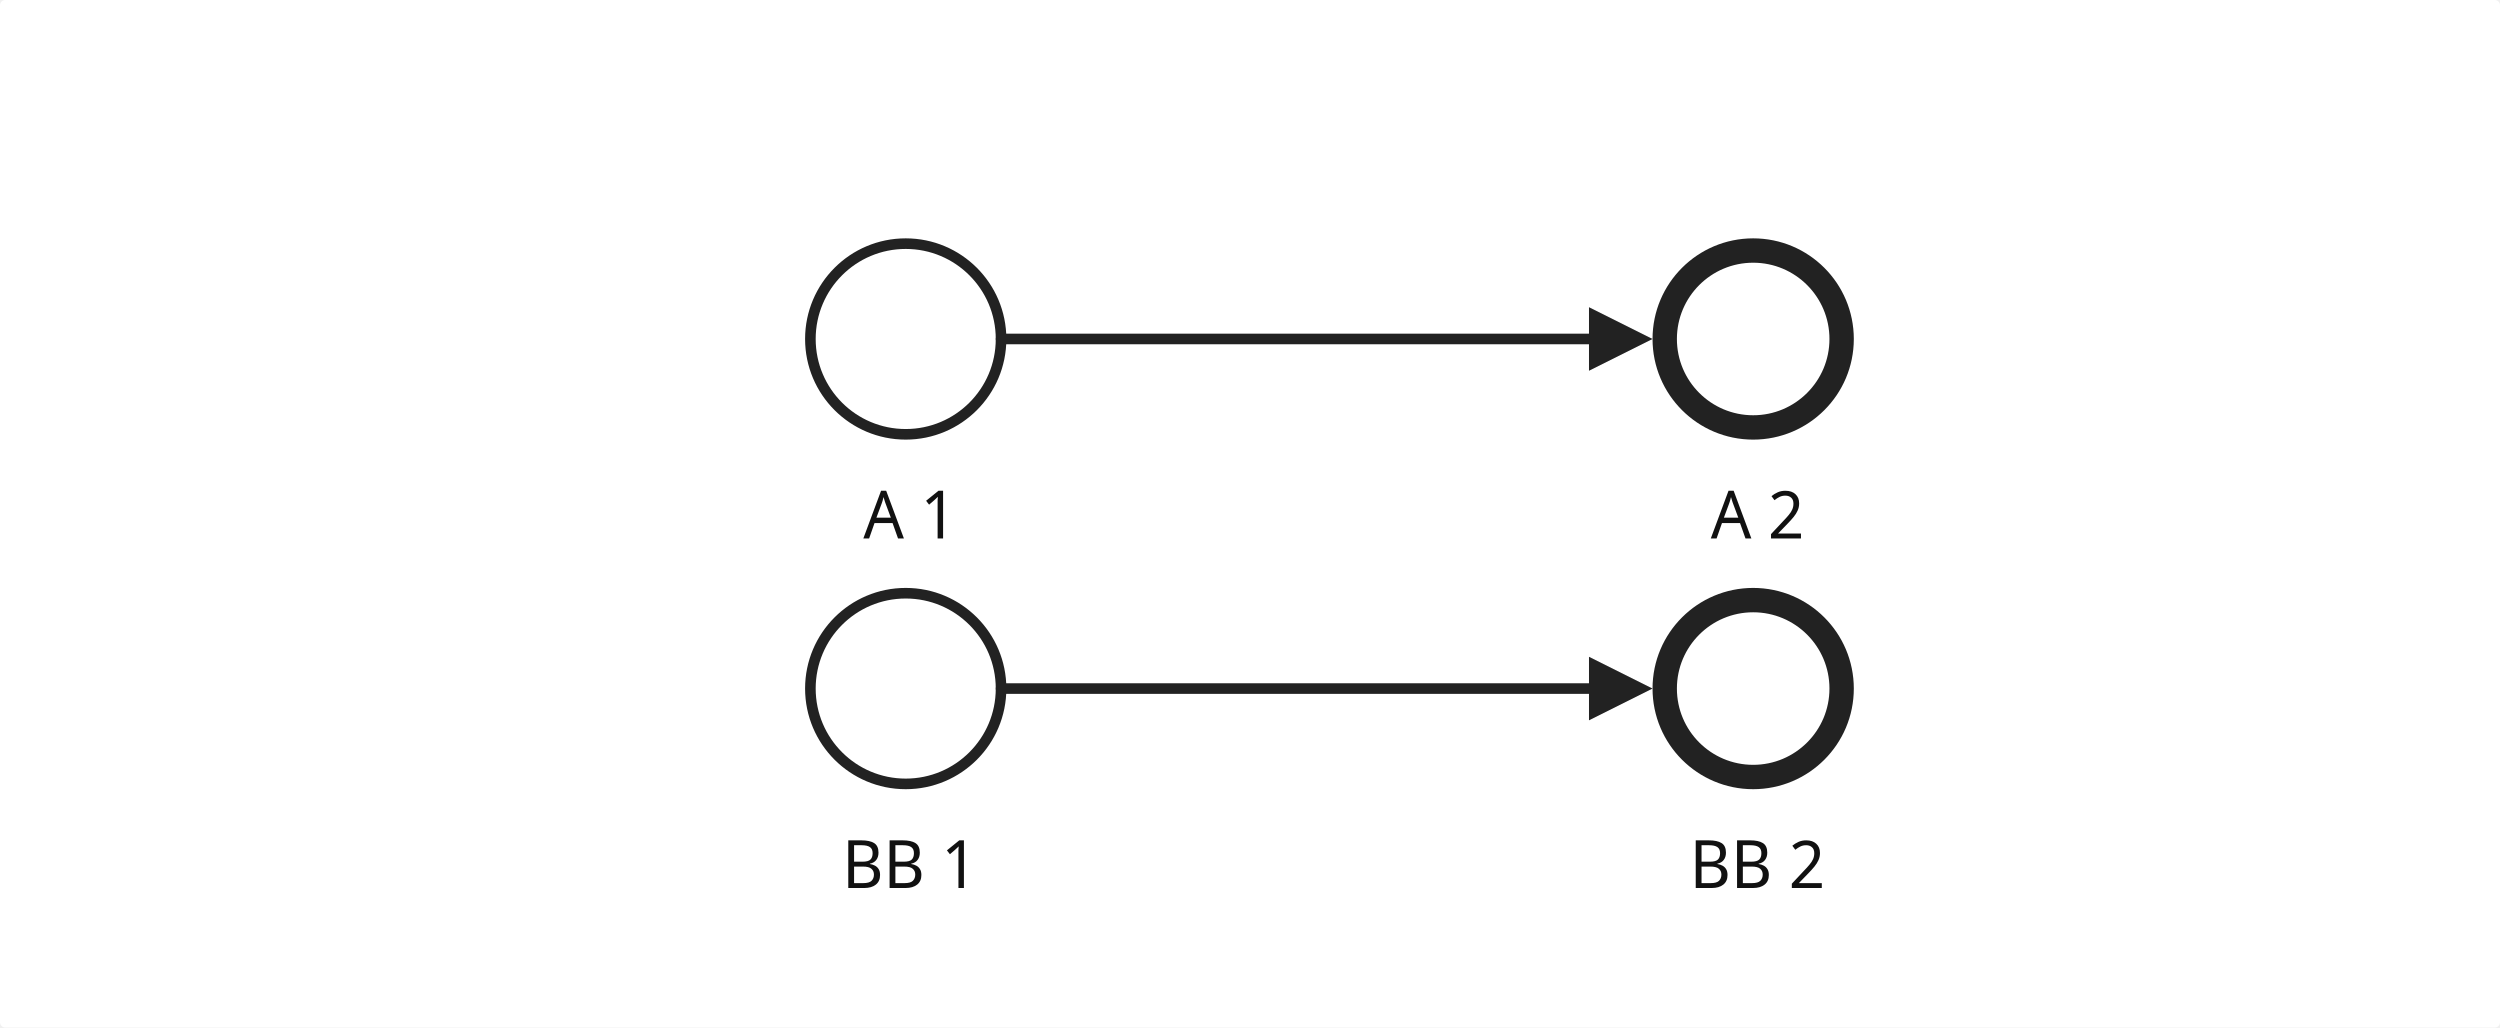
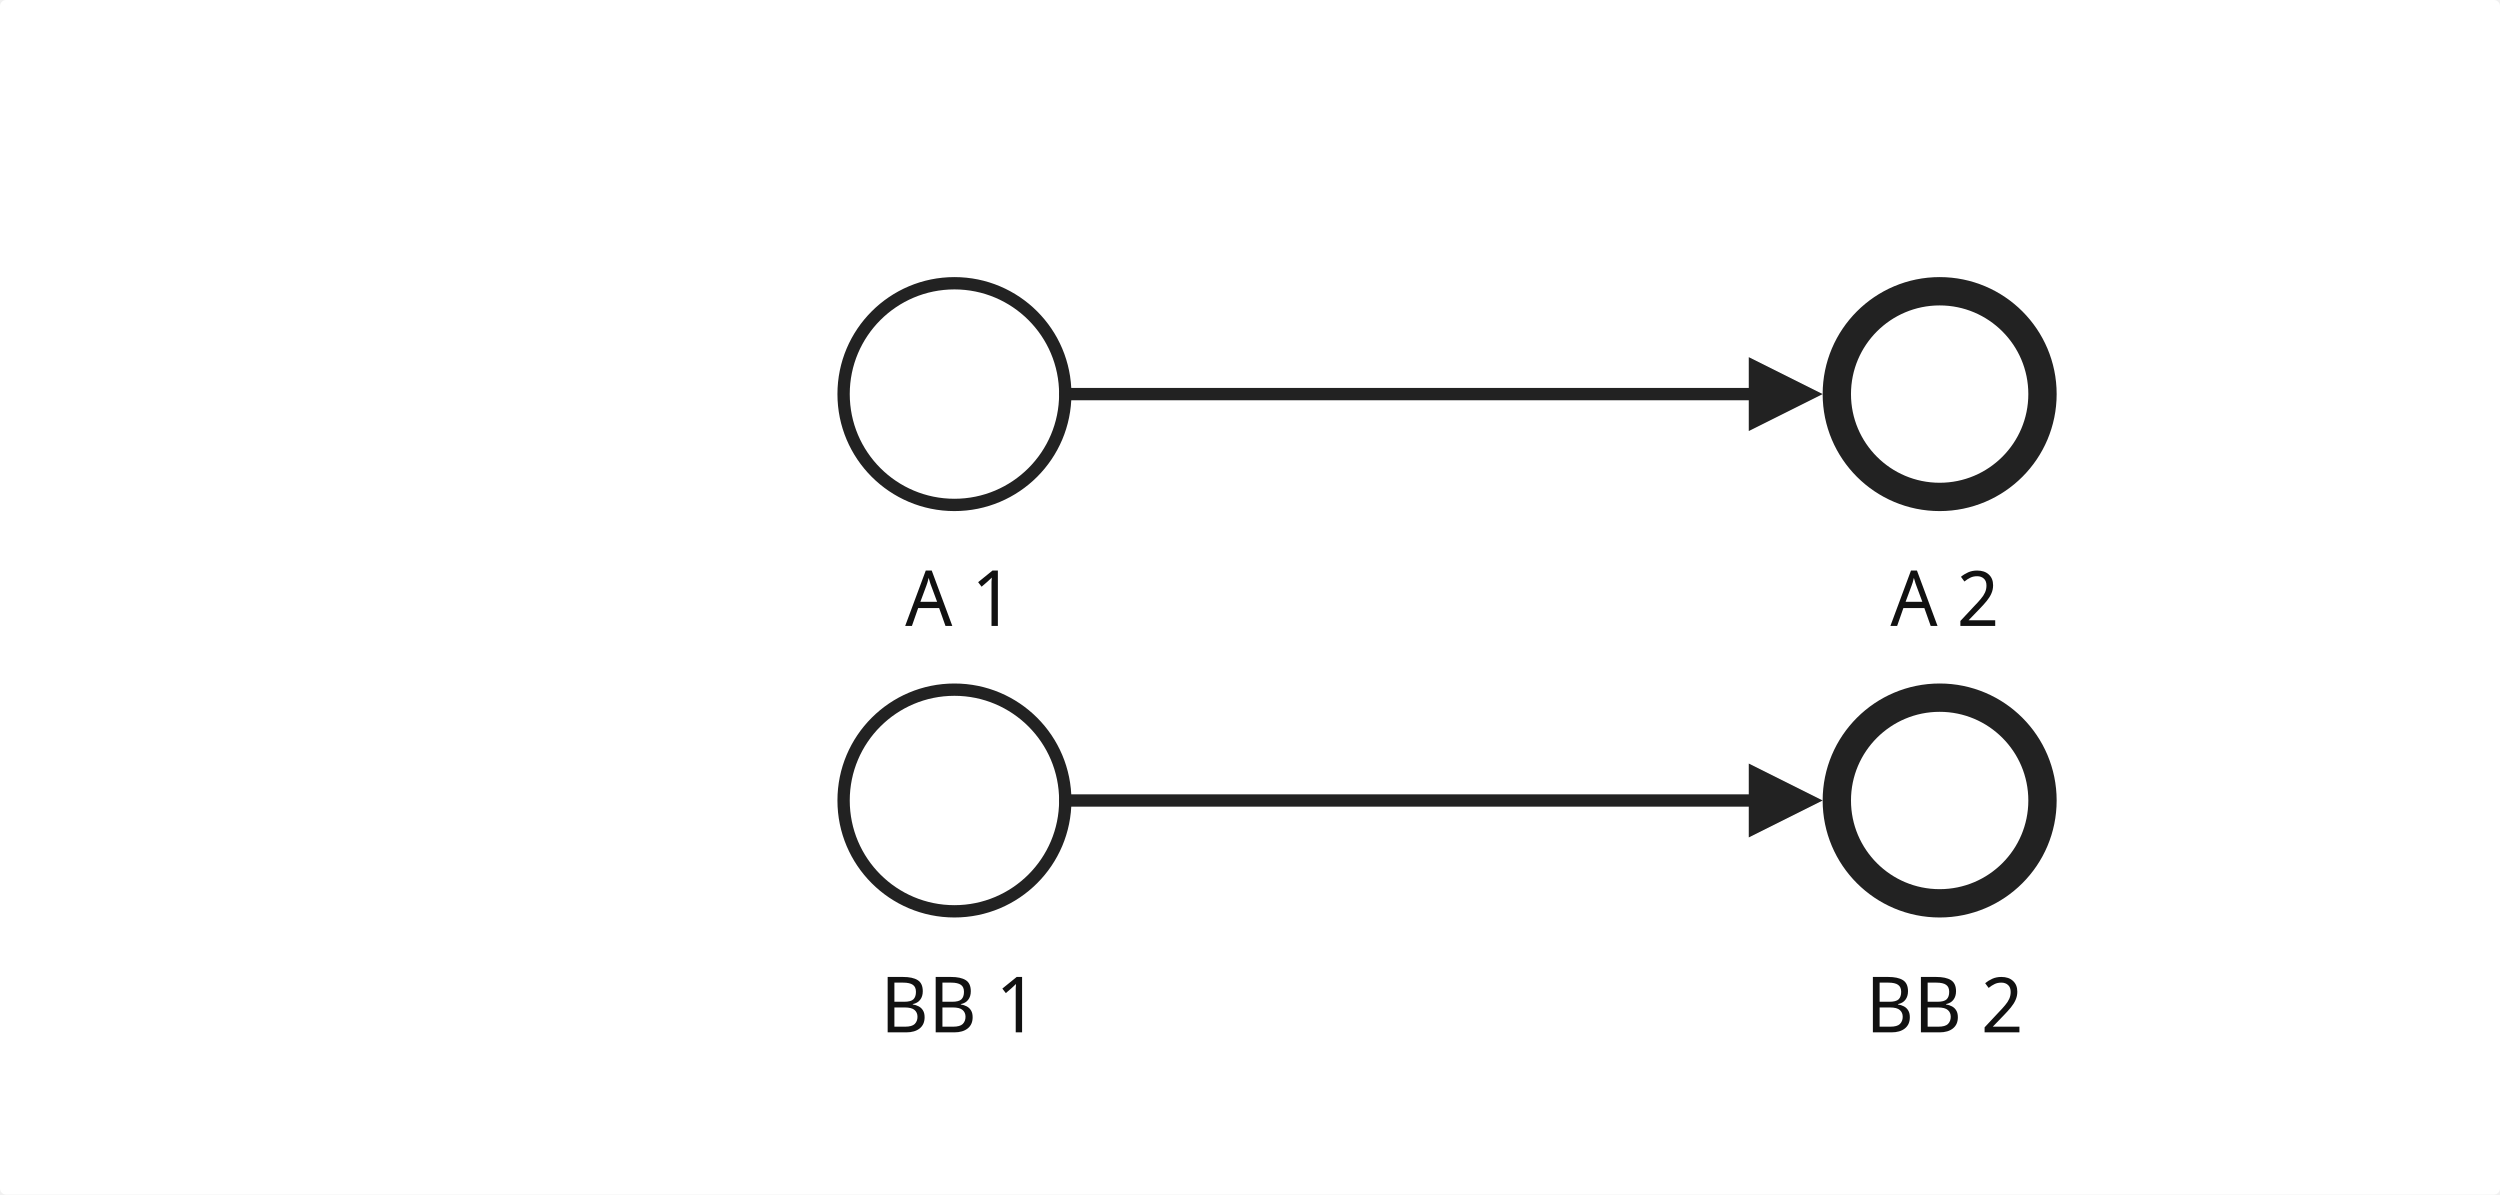
- <svg xmlns="http://www.w3.org/2000/svg" viewBox="-1 -1 472 194" role="img" stroke-width="2" stroke-linecap="round" stroke-linejoin="round" stroke-dasharray="none">
+ <svg xmlns="http://www.w3.org/2000/svg" viewBox="-1 -1 406 194" role="img" stroke-width="2" stroke-linecap="round" stroke-linejoin="round" stroke-dasharray="none">
  <defs>
    <style>
  </style>
    <clipPath clipPathUnits="userSpaceOnUse" id="gateway-x-clippath">
      <rect width="22" height="22" x="14" y="14" />
    </clipPath>
    <marker id="sequence-flow-head" fill="context-stroke" stroke="none" markerWidth="12" markerHeight="12" refX="6" refY="6" orient="auto-start-reverse" markerUnits="userSpaceOnUse">
      <path d="M 0 0 L 12 6 L 0 12 Z" stroke-width="2" />
    </marker>
    <marker id="data-association-head" markerWidth="9" markerHeight="9" refX="9" refY="4.5" fill="none" stroke="context-stroke" orient="auto-start-reverse" markerUnits="userSpaceOnUse">
      <path d="M 0 0 L 9 4.5 L 0 9" stroke-width="1.6" />
    </marker>
    <marker id="message-start" refX="0" refY="2" markerWidth="8" markerHeight="8" stroke="context-stroke" fill="#fff" orient="auto-start-reverse" overflow="visible" markerUnits="userSpaceOnUse">
      <circle cx="2" cy="2" r="4" stroke-width="2" />
    </marker>
    <marker id="message-flow-head" fill="none" stroke="context-stroke" markerWidth="10" markerHeight="12" refX="0" refY="6" orient="auto-start-reverse" overflow="visible" markerUnits="userSpaceOnUse">
      <path d="M 0 0 L 10 6 L 0 12 Z" style="stroke-linecap:round;stroke-linejoin:round;stroke-dasharray:none" stroke-width="2" />
    </marker>
    <symbol id="envelope-outline" viewBox="0 0 36 36" overflow="visible">
      <path d="M 8,11 H 28 V 25 H 8 Z" fill="none" stroke="inherit" style="stroke-width:1.7;stroke-linecap:round;stroke-linejoin:round;stroke-dasharray:none" />
      <path d="M 8,11.319 18,17 28,11.319" fill="none" stroke="inherit" style="stroke-width:1.7;stroke-linecap:round;stroke-linejoin:round;stroke-dasharray:none" />
    </symbol>
    <symbol id="envelope-filled" viewBox="0 0 36 36" overflow="visible">
      <path stroke="none" fill="inherit" style="baseline-shift:baseline;display:inline;overflow:visible;vector-effect:none;stroke-linecap:round;stroke-linejoin:round;enable-background:accumulate;stop-color:inherit" d="M 8,10.15 C 7.531,10.151 7.151,10.531 7.15,11 V 25 C 7.151,25.469 7.531,25.849 8,25.85 H 28 C 28.469,25.849 28.849,25.469 28.85,25 V 11 C 28.849,10.531 28.469,10.151 28,10.15 Z m 0.307,0.299 a 0.85,0.85 0 0 1 0.424,0.117 L 18,16.014 27.27,10.566 a 0.85,0.85 0 0 1 1.164,0.303 0.85,0.85 0 0 1 -0.303,1.164 l -9.701,5.699 a 0.85,0.85 0 0 1 -0.859,0 L 7.869,12.033 a 0.85,0.85 0 0 1 -0.303,-1.164 0.85,0.85 0 0 1 0.52,-0.393 0.85,0.85 0 0 1 0.221,-0.027 z" />
    </symbol>
    <symbol id="task-user" viewBox="0 0 20 20" overflow="visible">
      <circle cx="10" cy="5" r="3" fill="none" stroke-width="1" />
      <path d="M 17,17 C 17,7 3,7 3,17 Z" fill="none" stroke="inherit" stroke-width="1" />
      <path fill="none" stroke="inherit" d="M 6,17 C 6,15 6,14 7,13" stroke-width="0.7" />
      <path fill="none" stroke="inherit" d="m 14,17 c 0,-2 0,-3 -1,-4" stroke-width="0.7" />
    </symbol>
    <symbol id="task-manual" viewBox="0 0 20 20" overflow="visible">
      <path style="fill:none;stroke:inherit;stroke-width:0.8;stroke-linecap:round;stroke-linejoin:round" d="M 2,6 3,5 h 7 c 0.274,1.027 0,1.333 -2,2 H 5 15 c 1,0 1,2 0,2 h -7 8 c 1,0 1,2 0,2 h -7 7 c 1,0 1,1.94 0,1.94 H 9 L 14,13 c 1,0 1,1.804 0,1.804 0,0 -7,-0.024 -9,0 C 3.679,14.819 2,14 2,14" />
    </symbol>
    <symbol id="task-service" viewBox="0 0 20 20" overflow="visible">
      <g transform="translate(0.041016,0.4384766)">
        <path id="path23" style="fill:#cccccc;stroke:inherit;stroke-width:0.8;stroke-linecap:round;stroke-linejoin:round" d="M 9.066,2.09 C 8.786,2.597 8.406,3 8,3 7.596,3 7.24,2.602 6.98,2.098 A 6,6 0 0 0 4.619,3.076 C 4.792,3.615 4.821,4.148 4.535,4.434 4.248,4.721 3.697,4.705 3.141,4.545 A 6,6 0 0 0 2.139,6.938 c 0.504,0.259 0.902,0.617 0.902,1.021 0,0.406 -0.403,0.786 -0.91,1.066 a 6,6 0 0 0 0.984,2.4 c 0.263,-0.085 0.525,-0.135 0.758,-0.131 0.244,0.004 0.455,0.068 0.602,0.215 0.287,0.287 0.271,0.839 0.111,1.396 A 6,6 0 0 0 6.98,13.908 C 7.24,13.404 7.596,13.006 8,13.006 c 0.406,0 0.786,0.401 1.066,0.908 a 6,6 0 0 0 2.436,-1.008 c -0.16,-0.557 -0.178,-1.109 0.109,-1.396 0.146,-0.146 0.358,-0.211 0.602,-0.215 0.232,-0.004 0.494,0.046 0.758,0.131 a 6,6 0 0 0 0.984,-2.4 c -0.507,-0.281 -0.908,-0.66 -0.908,-1.066 0,-0.404 0.399,-0.76 0.902,-1.02 A 6,6 0 0 0 12.947,4.545 C 12.39,4.705 11.838,4.721 11.551,4.434 11.265,4.148 11.294,3.615 11.467,3.076 A 6,6 0 0 0 9.066,2.09 Z m -1.023,2.438 A 3.475,3.475 0 0 1 11.518,8.002 3.475,3.475 0 0 1 8.043,11.477 3.475,3.475 0 0 1 4.568,8.002 3.475,3.475 0 0 1 8.043,4.527 Z" />
        <path id="path23-2" style="fill:#cccccc;stroke:inherit;stroke-width:0.8;stroke-linecap:round;stroke-linejoin:round" d="m 12.898,5.209 c -0.281,0.508 -0.66,0.91 -1.066,0.91 -0.404,0 -0.76,-0.398 -1.02,-0.902 A 6,6 0 0 0 8.451,6.195 C 8.624,6.735 8.653,7.267 8.367,7.553 8.08,7.84 7.529,7.824 6.973,7.664 a 6,6 0 0 0 -1.002,2.393 c 0.504,0.259 0.902,0.617 0.902,1.021 0,0.406 -0.403,0.786 -0.91,1.066 a 6,6 0 0 0 0.984,2.4 c 0.263,-0.085 0.525,-0.135 0.758,-0.131 0.244,0.004 0.455,0.068 0.602,0.215 0.287,0.287 0.271,0.839 0.111,1.396 a 6,6 0 0 0 2.395,1.002 C 11.072,16.524 11.428,16.125 11.832,16.125 c 0.406,0 0.786,0.401 1.066,0.908 a 6,6 0 0 0 2.436,-1.008 c -0.16,-0.557 -0.178,-1.109 0.109,-1.396 0.146,-0.146 0.358,-0.211 0.602,-0.215 0.232,-0.004 0.494,0.046 0.758,0.131 a 6,6 0 0 0 0.984,-2.4 c -0.507,-0.281 -0.908,-0.66 -0.908,-1.066 0,-0.404 0.399,-0.76 0.902,-1.02 A 6,6 0 0 0 16.779,7.664 C 16.222,7.824 15.67,7.84 15.383,7.553 15.097,7.267 15.126,6.735 15.299,6.195 A 6,6 0 0 0 12.898,5.209 Z m -1.023,2.438 a 3.475,3.475 0 0 1 3.475,3.475 3.475,3.475 0 0 1 -3.475,3.475 3.475,3.475 0 0 1 -3.475,-3.475 3.475,3.475 0 0 1 3.475,-3.475 z" />
      </g>
    </symbol>
    <symbol id="task-script" viewBox="0 0 20 20" overflow="visible">
      <path style="fill:#cccccc;stroke:inherit;stroke-width:0.8;stroke-linecap:round;stroke-linejoin:round" d="M 6.173,4 H 13.695" />
      <path style="fill:#cccccc;stroke:inherit;stroke-width:0.8;stroke-linecap:round;stroke-linejoin:round" d="M 5.827,7 H 13.349" />
      <path style="fill:#cccccc;stroke:inherit;stroke-width:0.8;stroke-linecap:round;stroke-linejoin:round" d="M 7.824,13 H 15.346" />
      <path style="fill:#cccccc;stroke:inherit;stroke-width:0.8;stroke-linecap:round;stroke-linejoin:round" d="M 7.305,16 H 14.827" />
      <path style="fill:#cccccc;stroke:inherit;stroke-width:0.8;stroke-linecap:round;stroke-linejoin:round" d="m 6.807,10 h 7.522" />
    </symbol>
    <symbol id="task-business-rule" viewBox="0 0 20 20" overflow="visible">
      <rect style="fill:none;stroke:inherit;stroke-width:0.8;stroke-linecap:round;stroke-linejoin:round" width="16" height="16" x="2" y="2" />
      <rect style="fill:#cccccc;stroke:inherit;stroke-width:0.8;stroke-linecap:round;stroke-linejoin:round" width="16" height="4" x="2" y="2" />
      <path style="fill:none;stroke:inherit;stroke-width:0.8;stroke-linecap:round;stroke-linejoin:round" d="M 2,10 H 18" />
      <path style="fill:none;stroke:inherit;stroke-width:0.8;stroke-linecap:round;stroke-linejoin:round" d="M 2,14 H 18" />
      <path style="fill:none;stroke:inherit;stroke-width:0.8;stroke-linecap:round;stroke-linejoin:round" d="M 6,6 V 18" />
    </symbol>
    <symbol id="task-send" viewBox="0 0 20 20" overflow="visible">
      <use href="#envelope-filled" x="0" y="0" width="20" height="20" />
    </symbol>
    <symbol id="task-receive" viewBox="0 0 20 20" overflow="visible">
      <use href="#envelope-outline" x="0" y="0" width="20" height="20" />
    </symbol>
    <symbol id="event-blank-catching" viewBox="0 0 20 20" overflow="visible">
    
  </symbol>
    <symbol id="event-message-catching" viewBox="0 0 20 20" overflow="visible">
      <use href="#envelope-outline" x="0" y="0" width="20" height="20" />
    </symbol>
    <symbol id="event-message-throwing" viewBox="0 0 20 20" overflow="visible">
      <use href="#envelope-filled" x="0" y="0" width="20" height="20" />
    </symbol>
    <symbol id="event-timer-catching" viewBox="0 0 36 36" overflow="visible">
      <circle fill="none" stroke="inherit" style="stroke-width:1;stroke-linecap:round;stroke-linejoin:round;stroke-dasharray:none" cx="18" cy="18" r="11" />
      <g transform="translate(18,18)">
        <path fill="none" stroke="inherit" style="stroke-width:1.4;stroke-linecap:round;stroke-linejoin:round;stroke-dasharray:none" d="M 0,-10.691 V -8.691" />
        <path fill="none" stroke="inherit" style="stroke-width:1.4;stroke-linecap:round;stroke-linejoin:round;stroke-dasharray:none" d="M 0,8.691 V 10.691" />
      </g>
      <g transform="rotate(90,0,18)">
        <path fill="none" stroke="inherit" style="stroke-width:1.4;stroke-linecap:round;stroke-linejoin:round;stroke-dasharray:none" d="M 0,-10.691 V -8.691" />
        <path fill="none" stroke="inherit" style="stroke-width:1.4;stroke-linecap:round;stroke-linejoin:round;stroke-dasharray:none" d="M 0,8.691 V 10.691" />
      </g>
      <g transform="rotate(-2.66915,395.3168,-377.3168)">
        <g transform="rotate(-57.33085)">
          <path fill="none" stroke="inherit" style="stroke-width:1.4;stroke-linecap:round;stroke-linejoin:round;stroke-dasharray:none" d="M 0,-10.691 V -8.691" />
          <path fill="none" stroke="inherit" style="stroke-width:1.4;stroke-linecap:round;stroke-linejoin:round;stroke-dasharray:none" d="M 0,8.691 V 10.691" />
        </g>
        <g transform="rotate(32.66915)">
          <path fill="none" stroke="inherit" style="stroke-width:1.4;stroke-linecap:round;stroke-linejoin:round;stroke-dasharray:none" d="M 0,-10.691 V -8.691" />
          <path fill="none" stroke="inherit" style="stroke-width:1.4;stroke-linecap:round;stroke-linejoin:round;stroke-dasharray:none" d="M 0,8.691 V 10.691" />
        </g>
      </g>
      <g transform="rotate(-2.117003,496.1069,-478.1069)">
        <g transform="rotate(-27.883)">
          <path fill="none" stroke="inherit" style="stroke-width:1.4;stroke-linecap:round;stroke-linejoin:round;stroke-dasharray:none" d="M 0,-10.691 V -8.691" />
          <path fill="none" stroke="inherit" style="stroke-width:1.4;stroke-linecap:round;stroke-linejoin:round;stroke-dasharray:none" d="M 0,8.691 V 10.691" />
        </g>
        <g transform="rotate(62.117)">
          <path fill="none" stroke="inherit" style="stroke-width:1.4;stroke-linecap:round;stroke-linejoin:round;stroke-dasharray:none" d="M 0,-10.691 V -8.691" />
          <path fill="none" stroke="inherit" style="stroke-width:1.4;stroke-linecap:round;stroke-linejoin:round;stroke-dasharray:none" d="M 0,8.691 V 10.691" />
        </g>
      </g>
      <path fill="none" stroke="inherit" stroke-width="1.7" style="stroke-linecap:round;stroke-linejoin:round;stroke-dasharray:none" d="M 24,20 18,18 20.469,9" />
    </symbol>
    <symbol id="event-error-catching" viewBox="0 0 36 36" overflow="visible">
      <path fill="none" stroke="inherit" stroke-width="1.7" style="stroke-linecap:round;stroke-linejoin:round" d="M 10,24 15.785,9 20.215,18 26,12 20.215,27 15.785,18 Z" />
    </symbol>
    <symbol id="event-error-throwing" viewBox="0 0 36 36" overflow="visible">
      <path fill="inherit" stroke="inherit" stroke-width="1.7" style="stroke-linecap:round;stroke-linejoin:round" d="M 10,24 15.785,9 20.215,18 26,12 20.215,27 15.785,18 Z" />
    </symbol>
    <symbol id="event-escalation-catching" viewBox="0 0 36 36" overflow="visible">
      <path fill="none" stroke="inherit" stroke-width="1.7" style="stroke-linecap:round;stroke-linejoin:round" d="m 18,8 -7,19 7,-7 7,7 z" />
    </symbol>
    <symbol id="event-escalation-throwing" viewBox="0 0 36 36" overflow="visible">
      <path fill="inherit" stroke="inherit" stroke-width="1.7" style="stroke-linecap:round;stroke-linejoin:round" d="m 18,8 -7,19 7,-7 7,7 z" />
    </symbol>
    <symbol id="event-cancel-catching" viewBox="0 0 36 36" overflow="visible">
      <path fill="none" stroke="inherit" stroke-width="1.7" style="stroke-linecap:round;stroke-linejoin:round" d="m 24,9 3,3 -6,6 6,6 -3,3 -6,-6 -6,6 -3,-3 6,-6 -6,-6 3,-3 6,6 z" />
    </symbol>
    <symbol id="event-cancel-throwing" viewBox="0 0 36 36" overflow="visible">
      <path fill="inherit" stroke="inherit" stroke-width="1.7" style="stroke-linecap:round;stroke-linejoin:round" d="m 24,9 3,3 -6,6 6,6 -3,3 -6,-6 -6,6 -3,-3 6,-6 -6,-6 3,-3 6,6 z" />
    </symbol>
    <symbol id="event-compensation-catching" viewBox="0 0 36 36" overflow="visible">
      <path fill="none" stroke="inherit" stroke-width="1.7" style="stroke-linecap:round;stroke-linejoin:round" d="m 25.464,10 v 16 l -9,-8 z" />
      <path fill="none" stroke="inherit" stroke-width="1.7" style="stroke-linecap:round;stroke-linejoin:round" d="M 16.464,10 V 26 L 7.464,18 Z" />
    </symbol>
    <symbol id="event-compensation-throwing" viewBox="0 0 36 36" overflow="visible">
      <path fill="inherit" stroke="inherit" stroke-width="1.7" style="stroke-linecap:round;stroke-linejoin:round" d="m 25.464,10 v 16 l -9,-8 z" />
      <path fill="inherit" stroke="inherit" stroke-width="1.7" style="stroke-linecap:round;stroke-linejoin:round" d="M 16.464,10 V 26 L 7.464,18 Z" />
    </symbol>
    <symbol id="event-conditional-catching" viewBox="0 0 36 36" overflow="visible">
      <path fill="none" stroke="inherit" stroke-width="1.7" style="stroke-linecap:round;stroke-linejoin:round" d="M 11,10 H 25 V 26 H 11 Z" />
      <path fill="none" stroke="inherit" stroke-width="1.7" style="stroke-linecap:round;stroke-linejoin:round" d="m 14,14 h 8" />
      <path fill="none" stroke="inherit" stroke-width="1.7" style="stroke-linecap:round;stroke-linejoin:round" d="m 14,18 h 8" />
      <path fill="none" stroke="inherit" stroke-width="1.7" style="stroke-linecap:round;stroke-linejoin:round" d="m 14,22 h 8" />
    </symbol>
    <symbol id="event-link-catching" viewBox="0 0 36 36" overflow="visible">
      <path fill="none" stroke="inherit" stroke-width="1.7" style="stroke-linecap:round;stroke-linejoin:round" d="m 22,9 6,9 -6,9 V 23 H 9 V 13 h 13 z" />
    </symbol>
    <symbol id="event-link-throwing" viewBox="0 0 36 36" overflow="visible">
      <path fill="inherit" stroke="inherit" stroke-width="1.7" style="stroke-linecap:round;stroke-linejoin:round" d="m 22,9 6,9 -6,9 V 23 H 9 V 13 h 13 z" />
    </symbol>
    <symbol id="event-signal-catching" viewBox="0 0 36 36" overflow="visible">
      <path fill="none" stroke="inherit" stroke-width="1.7" style="stroke-linecap:round;stroke-linejoin:round" d="m 18,8 9,15 H 9 Z" />
    </symbol>
    <symbol id="event-signal-throwing" viewBox="0 0 36 36" overflow="visible">
      <path fill="inherit" stroke="inherit" stroke-width="1.7" style="stroke-linecap:round;stroke-linejoin:round" d="m 18,8 9,15 H 9 Z" />
    </symbol>
    <symbol id="event-termination-throwing" viewBox="0 0 36 36" overflow="visible">
      <circle fill="inherit" stroke="inherit" stroke-width="1.7" style="stroke-linecap:round;stroke-linejoin:round" cx="18" cy="18" r="11" />
    </symbol>
    <symbol id="event-multiple-catching" viewBox="0 0 36 36" overflow="visible">
      <path fill="none" stroke="inherit" stroke-width="1.7" style="stroke-linecap:round;stroke-linejoin:round" d="m 18,8 9,7 -3,11 H 12 L 9,15 Z" />
    </symbol>
    <symbol id="event-multiple-throwing" viewBox="0 0 36 36" overflow="visible">
      <path fill="inherit" stroke="inherit" stroke-width="1.7" style="stroke-linecap:round;stroke-linejoin:round" d="m 18,8 9,7 -3,11 H 12 L 9,15 Z" />
    </symbol>
    <symbol id="event-multiple-parallel-catching" viewBox="0 0 36 36" overflow="visible">
      <path fill="none" stroke="inherit" stroke-width="1.7" style="stroke-linecap:round;stroke-linejoin:round" d="m 15.5,8 h 5 v 7.5 H 28 v 5 H 20.5 V 28 h -5 V 20.5 H 8 v -5 h 7.5 z" />
    </symbol>
    <symbol id="event-multiple-parallel-throwing" viewBox="0 0 36 36" overflow="visible">
      <path fill="inherit" stroke="inherit" stroke-width="1.7" style="stroke-linecap:round;stroke-linejoin:round" d="m 15.5,8 h 5 v 7.5 H 28 v 5 H 20.5 V 28 h -5 V 20.5 H 8 v -5 h 7.5 z" />
    </symbol>
    <symbol id="event-solid" viewBox="0 0 36 36" overflow="visible">
      <circle style="fill:inherit;stroke:inherit;stroke-width:2;stroke-linecap:round;stroke-linejoin:round" cx="18" cy="18" r="18" />
    </symbol>
    <symbol id="event-solid-solid" viewBox="0 0 36 36" overflow="visible">
      <circle style="fill:inherit;stroke:inherit;stroke-width:2;stroke-linecap:round;stroke-linejoin:round" cx="18" cy="18" r="18" />
      <circle style="fill:none;stroke:inherit;stroke-width:2;stroke-linecap:round;stroke-linejoin:round" cx="18" cy="18" r="14.3" />
    </symbol>
    <symbol id="event-dashed" viewBox="0 0 36 36" overflow="visible">
      <circle style="fill:inherit;stroke:inherit;stroke-width:0.8;stroke-linecap:round;stroke-linejoin:round;stroke-dasharray:2.4,2.4;stroke-dashoffset:0" cx="10" cy="10" r="10" />
    </symbol>
    <symbol id="event-dashed-dashed" viewBox="0 0 36 36" overflow="visible">
      <circle style="fill:inherit;stroke:inherit;stroke-width:2;stroke-linecap:round;stroke-linejoin:round;stroke-dasharray:6.8,5.8;stroke-dashoffset:0" cx="18" cy="18" r="18" />
      <circle style="fill:inherit;stroke:inherit;stroke-width:2;stroke-linecap:round;stroke-linejoin:round;stroke-dasharray:5.2,4.8;stroke-dashoffset:0" cx="18" cy="18" r="14.3" />
    </symbol>
    <symbol id="event-thick" viewBox="0 0 36 36" overflow="visible">
      <circle style="fill:inherit;stroke:inherit;stroke-width:4.6;stroke-linecap:round;stroke-linejoin:round" cx="18" cy="18" r="16.7" />
    </symbol>
    <symbol id="task-box" viewBox="0 0 100 80" overflow="visible">
      <rect width="100" height="80" x="0" y="0" ry="5" stroke-width="2" />
    </symbol>
    <symbol id="gateway-box" viewBox="0 0 50 50" overflow="visible">
      <path d="M25 0 L50 25 L25 50 L0 25 z" stroke-width="2" />
    </symbol>
    <symbol id="gateway-exclusive" viewBox="0 0 50 50" overflow="visible">
      <g clip-path="url(#gateway-x-clippath)">
        <path fill="none" stroke="inherit" stroke-width="4" d="M 10,47 40,3" />
        <path fill="none" stroke="inherit" stroke-width="4" d="M 10,3 40,47" />
      </g>
    </symbol>
    <symbol id="gateway-inclusive" viewBox="0 0 50 50" overflow="visible">
      <circle fill="none" stroke="inherit" stroke-width="4" cx="25" cy="25" r="12" />
    </symbol>
    <symbol id="gateway-parallel" viewBox="0 0 50 50" overflow="visible">
      <path fill="none" stroke="inherit" stroke-width="4.5" stroke-linecap="butt" d="M 25,10 V 40" />
      <path fill="none" stroke="inherit" stroke-width="4.5" stroke-linecap="butt" d="M 10,25 H 40" />
    </symbol>
    <symbol id="gateway-complex" viewBox="0 0 50 50" overflow="visible">
      <path style="fill:none;stroke:inherit;stroke-width:0.8;stroke-linecap:round;stroke-linejoin:round;stroke-dasharray:none" d="M 25,0 0,25 25,50 50,25 Z" />
      <path style="fill:inherit;stroke:inherit;stroke-width:0.8;stroke-linecap:round;stroke-linejoin:round;stroke-dasharray:none" d="m 23,10 h 4 v 13 h 13 v 4 H 27 V 40 H 23 V 27 H 10 v -4 h 13 z" />
      <path style="fill:inherit;stroke:inherit;stroke-width:0.8;stroke-linecap:round;stroke-linejoin:round;stroke-dasharray:none" d="M 34.192,12.979 37.021,15.808 27.828,25 37.021,34.192 34.192,37.021 25,27.828 15.808,37.021 12.979,34.192 22.172,25 12.979,15.808 15.808,12.979 25,22.172 Z" />
    </symbol>
    <symbol id="gateway-event" viewBox="0 0 50 50" overflow="visible">
      <path style="fill:none;stroke:inherit;stroke-width:0.8;stroke-linecap:round;stroke-linejoin:round;stroke-dasharray:none" d="M 25,0 0,25 25,50 50,25 Z" />
      <circle style="fill:none;stroke:inherit;stroke-width:0.8;stroke-linecap:round;stroke-linejoin:round;stroke-dasharray:none" cx="25" cy="25" r="15" />
      <path style="fill:none;stroke:inherit;stroke-width:0.8;stroke-linecap:round;stroke-linejoin:round;stroke-dasharray:none" d="m 25,14 -10,9 5,11 h 10 l 5,-11 z" />
    </symbol>
    <symbol id="gateway-parallel-event" viewBox="0 0 50 50" overflow="visible">
      <path style="fill:none;stroke:inherit;stroke-width:0.8;stroke-linecap:round;stroke-linejoin:round;stroke-dasharray:none" d="M 25,0 0,25 25,50 50,25 Z" />
      <circle style="fill:none;stroke:inherit;stroke-width:0.8;stroke-linecap:round;stroke-linejoin:round;stroke-dasharray:none" cx="25" cy="25" r="15" />
      <path style="fill:none;stroke:inherit;stroke-width:0.8;stroke-linecap:round;stroke-linejoin:round;stroke-dasharray:none" d="m 23,15 h 4 v 8 h 8 v 4 h -8 v 8 h -4 v -8 h -8 v -4 h 8 z" />
    </symbol>
    <symbol id="tm-multiple" overflow="visible" viewBox="0 0 20 20">
      <path fill="none" stroke="inherit" d="M 3,0 V 20" />
      <path fill="none" stroke="inherit" d="M 17,0 V 20" />
      <path fill="none" stroke="inherit" d="M 10,0 V 20" />
    </symbol>
    <symbol id="tm-loop" overflow="visible" viewBox="0 0 20 20">
      <path fill="none" stroke="inherit" d="m 11.094,-14.751 a 9.192,9.192 0 0 1 -6.791,8.873 9.192,9.192 0 0 1 -10.339,-4.237 9.192,9.192 0 0 1 1.389,-11.087 9.192,9.192 0 0 1 11.065,-1.555" transform="rotate(126.1216)" />
      <path fill="none" stroke="inherit" d="M 0.208,18.224 6.573,18.919 5.854,12.556" />
    </symbol>
    <symbol id="tm-compensation" overflow="visible" viewBox="0 0 20 20">
      <path fill="none" stroke="inherit" d="M 10,2 V 18 L 2,10 Z" />
      <path fill="none" stroke="inherit" d="m 18.7,2 v 16 l -8,-8 z" />
    </symbol>
    <symbol id="tm-adhoc" overflow="visible" viewBox="0 0 20 20">
      <path fill="inherit" stroke="none" d="m 18,9.864 c -2,1.508 -6,2.484 -8,1 -2,-1.484 -6,-1.508 -8,0 L 2,6.864 c 2,-1.438 6,-1.447 8,0 2,1.447 6,0.526 8,-1 z" />
    </symbol>
    <symbol id="tm-plus-box" overflow="visible" viewBox="0 0 20 20">
      <rect stroke-width="1.7" fill="none" width="20" height="20" x="0" y="0" />
      <path d="M 10,4 V 16" />
      <path d="M 4,10 H 16" />
    </symbol>
    <symbol id="data-object" viewBox="0 0 36 50" overflow="visible">
      <path style="fill:none;stroke:inherit;stroke-linecap:round;stroke-linejoin:round;stroke-dasharray:none" d="M 0,0 V 50 H 36 V 12 L 23,0 Z" />
      <path style="fill:none;stroke:inherit;stroke-linecap:round;stroke-linejoin:round;stroke-dasharray:none" d="M 23,0 V 12 H 36" />
    </symbol>
    <symbol id="data-input" viewBox="0 0 36 50" overflow="visible">
      <path style="fill:none;stroke:inherit;stroke-linecap:round;stroke-linejoin:round;stroke-dasharray:none" d="M 0,0 V 50 H 36 V 12 L 23,0 Z" />
      <path style="fill:none;stroke:inherit;stroke-linecap:round;stroke-linejoin:round;stroke-dasharray:none" d="M 23,0 V 12 H 36" />
      <path style="fill:none;stroke:inherit;stroke-linecap:round;stroke-linejoin:round;stroke-dasharray:none" d="m 3,8 h 9 V 3 l 7,8 -7,8 V 14 H 3 Z" />
    </symbol>
    <symbol id="data-output" viewBox="0 0 36 50" overflow="visible">
      <path style="fill:none;stroke:inherit;stroke-linecap:round;stroke-linejoin:round;stroke-dasharray:none" d="M 0,0 V 50 H 36 V 12 L 23,0 Z" />
      <path style="fill:none;stroke:inherit;stroke-linecap:round;stroke-linejoin:round;stroke-dasharray:none" d="M 23,0 V 12 H 36" />
      <path style="fill:inherit;stroke:inherit;stroke-linecap:round;stroke-linejoin:round;stroke-dasharray:none" d="m 3,8 h 9 V 3 l 7,8 -7,8 V 14 H 3 Z" />
    </symbol>
    <symbol id="data-store" viewBox="0 0 50 50" overflow="visible">
      <path style="fill:none;stroke-linecap:round;stroke-linejoin:round;stroke-dasharray:none" d="m 0,5 v 40 c 0,2.761 11.193,5 25,5 13.807,0 25,-2.239 25,-5 V 5" />
      <ellipse style="fill:none;stroke:inherit;stroke-linecap:square;stroke-linejoin:miter;stroke-dasharray:none" cx="25" cy="5" rx="25" ry="5" />
      <path style="fill:none;stroke:inherit;stroke-linecap:square" d="M 50,8.8 C 50,11.561 38.807,13.8 25,13.8 11.193,13.8 0,11.561 0,8.8" />
      <path style="fill:none;stroke:inherit;stroke-linecap:square" d="M 50,12.6 C 50,15.361 38.807,17.6 25,17.6 11.193,17.6 0,15.361 0,12.6" />
    </symbol>
  </defs>
-   <rect x="0" y="0" width="470" height="192" fill="white" stroke="white" stroke-width="2" />
+   <rect x="0" y="0" width="404" height="192" fill="white" stroke="white" stroke-width="2" />
  <g class="event event-solid event-catching event-blank">
-     <use href="#event-solid" x="152" y="45" width="36" height="36" stroke="#222" fill="#fff" />
-     <use href="#event-blank-catching" x="152" y="45" width="36" height="36" stroke="#222" fill="none" />
-     <path d="M 168.547 100.656 L 167.516 97.75 L 164.109 97.75 L 163.094 100.656 L 162 100.656 L 165.344 91.656 L 166.312 91.656 L 169.656 100.656 Z M 166.219 94.125 Q 166.188 94.031 166.094 93.781 Q 166.016 93.531 165.938 93.265 Q 165.859 92.984 165.812 92.844 Q 165.734 93.219 165.625 93.578 Q 165.516 93.922 165.438 94.125 L 164.469 96.734 L 167.188 96.734 Z M 177.054 100.656 L 176.022 100.656 L 176.022 94.344 Q 176.022 93.812 176.022 93.484 Q 176.038 93.156 176.069 92.797 Q 175.866 93 175.71 93.14 Q 175.554 93.281 175.319 93.5 L 174.413 94.281 L 173.851 93.547 L 176.179 91.656 L 177.054 91.656 Z " fill="#111" stroke="none" />
-     <text class="" x="162" y="75" text-anchor="start" dominant-baseline="hanging" font-family="sans-serif" fill="#111" font-size="12" fill-opacity="0">
-       <tspan x="162" dy="14">A 1</tspan>
+     <use href="#event-solid" x="136" y="45" width="36" height="36" stroke="#222" fill="#fff" />
+     <use href="#event-blank-catching" x="136" y="45" width="36" height="36" stroke="#222" fill="none" />
+     <path d="M 152.547 100.656 L 151.516 97.75 L 148.109 97.75 L 147.094 100.656 L 146 100.656 L 149.344 91.656 L 150.312 91.656 L 153.656 100.656 Z M 150.219 94.125 Q 150.188 94.031 150.094 93.781 Q 150.016 93.531 149.938 93.265 Q 149.859 92.984 149.812 92.844 Q 149.734 93.219 149.625 93.578 Q 149.516 93.922 149.438 94.125 L 148.469 96.734 L 151.188 96.734 Z M 161.054 100.656 L 160.022 100.656 L 160.022 94.344 Q 160.022 93.812 160.022 93.484 Q 160.038 93.156 160.069 92.797 Q 159.866 93 159.71 93.14 Q 159.554 93.281 159.319 93.5 L 158.413 94.281 L 157.851 93.547 L 160.179 91.656 L 161.054 91.656 Z " fill="#111" stroke="none" />
+     <text class="" x="146" y="75" text-anchor="start" dominant-baseline="hanging" font-family="sans-serif" fill="#111" font-size="12" fill-opacity="0">
+       <tspan x="146" dy="14">A 1</tspan>
    </text>
  </g>
  <g class="event event-solid event-catching event-blank">
-     <use href="#event-solid" x="152" y="111" width="36" height="36" stroke="#222" fill="#fff" />
-     <use href="#event-blank-catching" x="152" y="111" width="36" height="36" stroke="#222" fill="none" />
-     <path d="M 161.609 157.656 Q 163.219 157.656 164.031 158.172 Q 164.859 158.687 164.859 159.984 Q 164.859 160.812 164.438 161.359 Q 164.031 161.906 163.234 162.062 L 163.234 162.125 Q 163.766 162.203 164.203 162.437 Q 164.641 162.672 164.891 163.094 Q 165.156 163.515 165.156 164.203 Q 165.156 165.375 164.359 166.015 Q 163.562 166.656 162.172 166.656 L 159.156 166.656 L 159.156 157.656 Z M 161.828 161.687 Q 162.938 161.687 163.344 161.281 Q 163.75 160.875 163.75 160.078 Q 163.75 159.281 163.25 158.937 Q 162.75 158.578 161.656 158.578 L 160.25 158.578 L 160.25 161.687 Z M 160.25 162.609 L 160.25 165.734 L 161.969 165.734 Q 163.109 165.734 163.547 165.297 Q 164 164.844 164 164.125 Q 164 163.437 163.531 163.031 Q 163.078 162.609 161.891 162.609 Z M 169.409 157.656 Q 171.019 157.656 171.831 158.172 Q 172.659 158.687 172.659 159.984 Q 172.659 160.812 172.237 161.359 Q 171.831 161.906 171.034 162.062 L 171.034 162.125 Q 171.566 162.203 172.003 162.437 Q 172.441 162.672 172.691 163.094 Q 172.956 163.515 172.956 164.203 Q 172.956 165.375 172.159 166.015 Q 171.362 166.656 169.972 166.656 L 166.956 166.656 L 166.956 157.656 Z M 169.628 161.687 Q 170.737 161.687 171.144 161.281 Q 171.55 160.875 171.55 160.078 Q 171.55 159.281 171.05 158.937 Q 170.55 158.578 169.456 158.578 L 168.05 158.578 L 168.05 161.687 Z M 168.05 162.609 L 168.05 165.734 L 169.769 165.734 Q 170.909 165.734 171.347 165.297 Q 171.8 164.844 171.8 164.125 Q 171.8 163.437 171.331 163.031 Q 170.878 162.609 169.691 162.609 Z M 180.986 166.656 L 179.954 166.656 L 179.954 160.344 Q 179.954 159.812 179.954 159.484 Q 179.97 159.156 180.001 158.797 Q 179.798 159 179.642 159.14 Q 179.486 159.281 179.251 159.5 L 178.345 160.281 L 177.782 159.547 L 180.111 157.656 L 180.986 157.656 Z " fill="#111" stroke="none" />
-     <text class="" x="158" y="141" text-anchor="start" dominant-baseline="hanging" font-family="sans-serif" fill="#111" font-size="12" fill-opacity="0">
-       <tspan x="158" dy="14">BB 1</tspan>
+     <use href="#event-solid" x="136" y="111" width="36" height="36" stroke="#222" fill="#fff" />
+     <use href="#event-blank-catching" x="136" y="111" width="36" height="36" stroke="#222" fill="none" />
+     <path d="M 145.609 157.656 Q 147.219 157.656 148.031 158.172 Q 148.859 158.687 148.859 159.984 Q 148.859 160.812 148.438 161.359 Q 148.031 161.906 147.234 162.062 L 147.234 162.125 Q 147.766 162.203 148.203 162.437 Q 148.641 162.672 148.891 163.094 Q 149.156 163.515 149.156 164.203 Q 149.156 165.375 148.359 166.015 Q 147.562 166.656 146.172 166.656 L 143.156 166.656 L 143.156 157.656 Z M 145.828 161.687 Q 146.938 161.687 147.344 161.281 Q 147.75 160.875 147.75 160.078 Q 147.75 159.281 147.25 158.937 Q 146.75 158.578 145.656 158.578 L 144.25 158.578 L 144.25 161.687 Z M 144.25 162.609 L 144.25 165.734 L 145.969 165.734 Q 147.109 165.734 147.547 165.297 Q 148 164.844 148 164.125 Q 148 163.437 147.531 163.031 Q 147.078 162.609 145.891 162.609 Z M 153.409 157.656 Q 155.019 157.656 155.831 158.172 Q 156.659 158.687 156.659 159.984 Q 156.659 160.812 156.237 161.359 Q 155.831 161.906 155.034 162.062 L 155.034 162.125 Q 155.566 162.203 156.003 162.437 Q 156.441 162.672 156.691 163.094 Q 156.956 163.515 156.956 164.203 Q 156.956 165.375 156.159 166.015 Q 155.362 166.656 153.972 166.656 L 150.956 166.656 L 150.956 157.656 Z M 153.628 161.687 Q 154.737 161.687 155.144 161.281 Q 155.55 160.875 155.55 160.078 Q 155.55 159.281 155.05 158.937 Q 154.55 158.578 153.456 158.578 L 152.05 158.578 L 152.05 161.687 Z M 152.05 162.609 L 152.05 165.734 L 153.769 165.734 Q 154.909 165.734 155.347 165.297 Q 155.8 164.844 155.8 164.125 Q 155.8 163.437 155.331 163.031 Q 154.878 162.609 153.691 162.609 Z M 164.986 166.656 L 163.954 166.656 L 163.954 160.344 Q 163.954 159.812 163.954 159.484 Q 163.97 159.156 164.001 158.797 Q 163.798 159 163.642 159.14 Q 163.486 159.281 163.251 159.5 L 162.345 160.281 L 161.782 159.547 L 164.111 157.656 L 164.986 157.656 Z " fill="#111" stroke="none" />
+     <text class="" x="142" y="141" text-anchor="start" dominant-baseline="hanging" font-family="sans-serif" fill="#111" font-size="12" fill-opacity="0">
+       <tspan x="142" dy="14">BB 1</tspan>
    </text>
  </g>
  <g class="event event-thick event-throwing event-blank">
-     <use href="#event-thick" x="312" y="111" width="36" height="36" stroke="#222" fill="#fff" />
-     <use href="#event-blank-throwing" x="312" y="111" width="36" height="36" stroke="none" fill="#222" />
-     <path d="M 321.609 157.656 Q 323.219 157.656 324.031 158.172 Q 324.859 158.687 324.859 159.984 Q 324.859 160.812 324.438 161.359 Q 324.031 161.906 323.234 162.062 L 323.234 162.125 Q 323.766 162.203 324.203 162.437 Q 324.641 162.672 324.891 163.094 Q 325.156 163.515 325.156 164.203 Q 325.156 165.375 324.359 166.015 Q 323.562 166.656 322.172 166.656 L 319.156 166.656 L 319.156 157.656 Z M 321.828 161.687 Q 322.938 161.687 323.344 161.281 Q 323.75 160.875 323.75 160.078 Q 323.75 159.281 323.25 158.937 Q 322.75 158.578 321.656 158.578 L 320.25 158.578 L 320.25 161.687 Z M 320.25 162.609 L 320.25 165.734 L 321.969 165.734 Q 323.109 165.734 323.547 165.297 Q 324 164.844 324 164.125 Q 324 163.437 323.531 163.031 Q 323.078 162.609 321.891 162.609 Z M 329.409 157.656 Q 331.019 157.656 331.831 158.172 Q 332.659 158.687 332.659 159.984 Q 332.659 160.812 332.238 161.359 Q 331.831 161.906 331.034 162.062 L 331.034 162.125 Q 331.566 162.203 332.003 162.437 Q 332.441 162.672 332.691 163.094 Q 332.956 163.515 332.956 164.203 Q 332.956 165.375 332.159 166.015 Q 331.363 166.656 329.972 166.656 L 326.956 166.656 L 326.956 157.656 Z M 329.628 161.687 Q 330.738 161.687 331.144 161.281 Q 331.55 160.875 331.55 160.078 Q 331.55 159.281 331.05 158.937 Q 330.55 158.578 329.456 158.578 L 328.05 158.578 L 328.05 161.687 Z M 328.05 162.609 L 328.05 165.734 L 329.769 165.734 Q 330.909 165.734 331.347 165.297 Q 331.8 164.844 331.8 164.125 Q 331.8 163.437 331.331 163.031 Q 330.878 162.609 329.691 162.609 Z M 342.954 166.656 L 337.298 166.656 L 337.298 165.844 L 339.533 163.453 Q 340.189 162.781 340.626 162.25 Q 341.079 161.719 341.298 161.219 Q 341.533 160.703 341.533 160.094 Q 341.533 159.344 341.111 158.969 Q 340.689 158.578 340.017 158.578 Q 339.392 158.578 338.923 158.812 Q 338.454 159.031 337.954 159.437 L 337.392 158.672 Q 337.892 158.25 338.548 157.953 Q 339.204 157.656 340.017 157.656 Q 341.22 157.656 341.908 158.297 Q 342.611 158.937 342.611 160.047 Q 342.611 160.765 342.329 161.39 Q 342.064 162 341.564 162.609 Q 341.079 163.203 340.423 163.875 L 338.626 165.734 L 338.626 165.734 L 342.954 165.734 Z " fill="#111" stroke="none" />
-     <text class="" x="318" y="141" text-anchor="start" dominant-baseline="hanging" font-family="sans-serif" fill="#111" font-size="12" fill-opacity="0">
-       <tspan x="318" dy="14">BB 2</tspan>
+     <use href="#event-thick" x="296" y="111" width="36" height="36" stroke="#222" fill="#fff" />
+     <use href="#event-blank-throwing" x="296" y="111" width="36" height="36" stroke="none" fill="#222" />
+     <path d="M 305.609 157.656 Q 307.219 157.656 308.031 158.172 Q 308.859 158.687 308.859 159.984 Q 308.859 160.812 308.438 161.359 Q 308.031 161.906 307.234 162.062 L 307.234 162.125 Q 307.766 162.203 308.203 162.437 Q 308.641 162.672 308.891 163.094 Q 309.156 163.515 309.156 164.203 Q 309.156 165.375 308.359 166.015 Q 307.562 166.656 306.172 166.656 L 303.156 166.656 L 303.156 157.656 Z M 305.828 161.687 Q 306.938 161.687 307.344 161.281 Q 307.75 160.875 307.75 160.078 Q 307.75 159.281 307.25 158.937 Q 306.75 158.578 305.656 158.578 L 304.25 158.578 L 304.25 161.687 Z M 304.25 162.609 L 304.25 165.734 L 305.969 165.734 Q 307.109 165.734 307.547 165.297 Q 308 164.844 308 164.125 Q 308 163.437 307.531 163.031 Q 307.078 162.609 305.891 162.609 Z M 313.409 157.656 Q 315.019 157.656 315.831 158.172 Q 316.659 158.687 316.659 159.984 Q 316.659 160.812 316.238 161.359 Q 315.831 161.906 315.034 162.062 L 315.034 162.125 Q 315.566 162.203 316.003 162.437 Q 316.441 162.672 316.691 163.094 Q 316.956 163.515 316.956 164.203 Q 316.956 165.375 316.159 166.015 Q 315.363 166.656 313.972 166.656 L 310.956 166.656 L 310.956 157.656 Z M 313.628 161.687 Q 314.738 161.687 315.144 161.281 Q 315.55 160.875 315.55 160.078 Q 315.55 159.281 315.05 158.937 Q 314.55 158.578 313.456 158.578 L 312.05 158.578 L 312.05 161.687 Z M 312.05 162.609 L 312.05 165.734 L 313.769 165.734 Q 314.909 165.734 315.347 165.297 Q 315.8 164.844 315.8 164.125 Q 315.8 163.437 315.331 163.031 Q 314.878 162.609 313.691 162.609 Z M 326.954 166.656 L 321.298 166.656 L 321.298 165.844 L 323.533 163.453 Q 324.189 162.781 324.626 162.25 Q 325.079 161.719 325.298 161.219 Q 325.533 160.703 325.533 160.094 Q 325.533 159.344 325.111 158.969 Q 324.689 158.578 324.017 158.578 Q 323.392 158.578 322.923 158.812 Q 322.454 159.031 321.954 159.437 L 321.392 158.672 Q 321.892 158.25 322.548 157.953 Q 323.204 157.656 324.017 157.656 Q 325.22 157.656 325.908 158.297 Q 326.611 158.937 326.611 160.047 Q 326.611 160.765 326.329 161.39 Q 326.064 162 325.564 162.609 Q 325.079 163.203 324.423 163.875 L 322.626 165.734 L 322.626 165.734 L 326.954 165.734 Z " fill="#111" stroke="none" />
+     <text class="" x="302" y="141" text-anchor="start" dominant-baseline="hanging" font-family="sans-serif" fill="#111" font-size="12" fill-opacity="0">
+       <tspan x="302" dy="14">BB 2</tspan>
    </text>
  </g>
  <g class="event event-thick event-throwing event-blank">
-     <use href="#event-thick" x="312" y="45" width="36" height="36" stroke="#222" fill="#fff" />
-     <use href="#event-blank-throwing" x="312" y="45" width="36" height="36" stroke="none" fill="#222" />
-     <path d="M 328.547 100.656 L 327.516 97.75 L 324.109 97.75 L 323.094 100.656 L 322 100.656 L 325.344 91.656 L 326.312 91.656 L 329.656 100.656 Z M 326.219 94.125 Q 326.188 94.031 326.094 93.781 Q 326.016 93.531 325.938 93.265 Q 325.859 92.984 325.812 92.844 Q 325.734 93.219 325.625 93.578 Q 325.516 93.922 325.438 94.125 L 324.469 96.734 L 327.188 96.734 Z M 339.022 100.656 L 333.366 100.656 L 333.366 99.844 L 335.601 97.453 Q 336.257 96.781 336.694 96.25 Q 337.147 95.719 337.366 95.219 Q 337.601 94.703 337.601 94.094 Q 337.601 93.344 337.179 92.969 Q 336.757 92.578 336.085 92.578 Q 335.46 92.578 334.991 92.812 Q 334.522 93.031 334.022 93.437 L 333.46 92.672 Q 333.96 92.25 334.616 91.953 Q 335.272 91.656 336.085 91.656 Q 337.288 91.656 337.976 92.297 Q 338.679 92.937 338.679 94.047 Q 338.679 94.765 338.397 95.39 Q 338.132 96 337.632 96.609 Q 337.147 97.203 336.491 97.875 L 334.694 99.734 L 334.694 99.734 L 339.022 99.734 Z " fill="#111" stroke="none" />
-     <text class="" x="322" y="75" text-anchor="start" dominant-baseline="hanging" font-family="sans-serif" fill="#111" font-size="12" fill-opacity="0">
-       <tspan x="322" dy="14">A 2</tspan>
-     </text>
-   </g>
-   <path d="M188 63 L305 63 " fill="none" stroke="#222" stroke-width="2" class="sequence-flow" marker-end="url(#sequence-flow-head)" />
-   <path d="M188 129 L305 129 " fill="none" stroke="#222" stroke-width="2" class="sequence-flow" marker-end="url(#sequence-flow-head)" />
+     <use href="#event-thick" x="296" y="45" width="36" height="36" stroke="#222" fill="#fff" />
+     <use href="#event-blank-throwing" x="296" y="45" width="36" height="36" stroke="none" fill="#222" />
+     <path d="M 312.547 100.656 L 311.516 97.75 L 308.109 97.75 L 307.094 100.656 L 306 100.656 L 309.344 91.656 L 310.312 91.656 L 313.656 100.656 Z M 310.219 94.125 Q 310.188 94.031 310.094 93.781 Q 310.016 93.531 309.938 93.265 Q 309.859 92.984 309.812 92.844 Q 309.734 93.219 309.625 93.578 Q 309.516 93.922 309.438 94.125 L 308.469 96.734 L 311.188 96.734 Z M 323.022 100.656 L 317.366 100.656 L 317.366 99.844 L 319.601 97.453 Q 320.257 96.781 320.694 96.25 Q 321.147 95.719 321.366 95.219 Q 321.601 94.703 321.601 94.094 Q 321.601 93.344 321.179 92.969 Q 320.757 92.578 320.085 92.578 Q 319.46 92.578 318.991 92.812 Q 318.522 93.031 318.022 93.437 L 317.46 92.672 Q 317.96 92.25 318.616 91.953 Q 319.272 91.656 320.085 91.656 Q 321.288 91.656 321.976 92.297 Q 322.679 92.937 322.679 94.047 Q 322.679 94.765 322.397 95.39 Q 322.132 96 321.632 96.609 Q 321.147 97.203 320.491 97.875 L 318.694 99.734 L 318.694 99.734 L 323.022 99.734 Z " fill="#111" stroke="none" />
+     <text class="" x="306" y="75" text-anchor="start" dominant-baseline="hanging" font-family="sans-serif" fill="#111" font-size="12" fill-opacity="0">
+       <tspan x="306" dy="14">A 2</tspan>
+     </text>
+   </g>
+   <path d="M172 63 L289 63 " fill="none" stroke="#222" stroke-width="2" class="sequence-flow" marker-end="url(#sequence-flow-head)" />
+   <path d="M172 129 L289 129 " fill="none" stroke="#222" stroke-width="2" class="sequence-flow" marker-end="url(#sequence-flow-head)" />
</svg>
